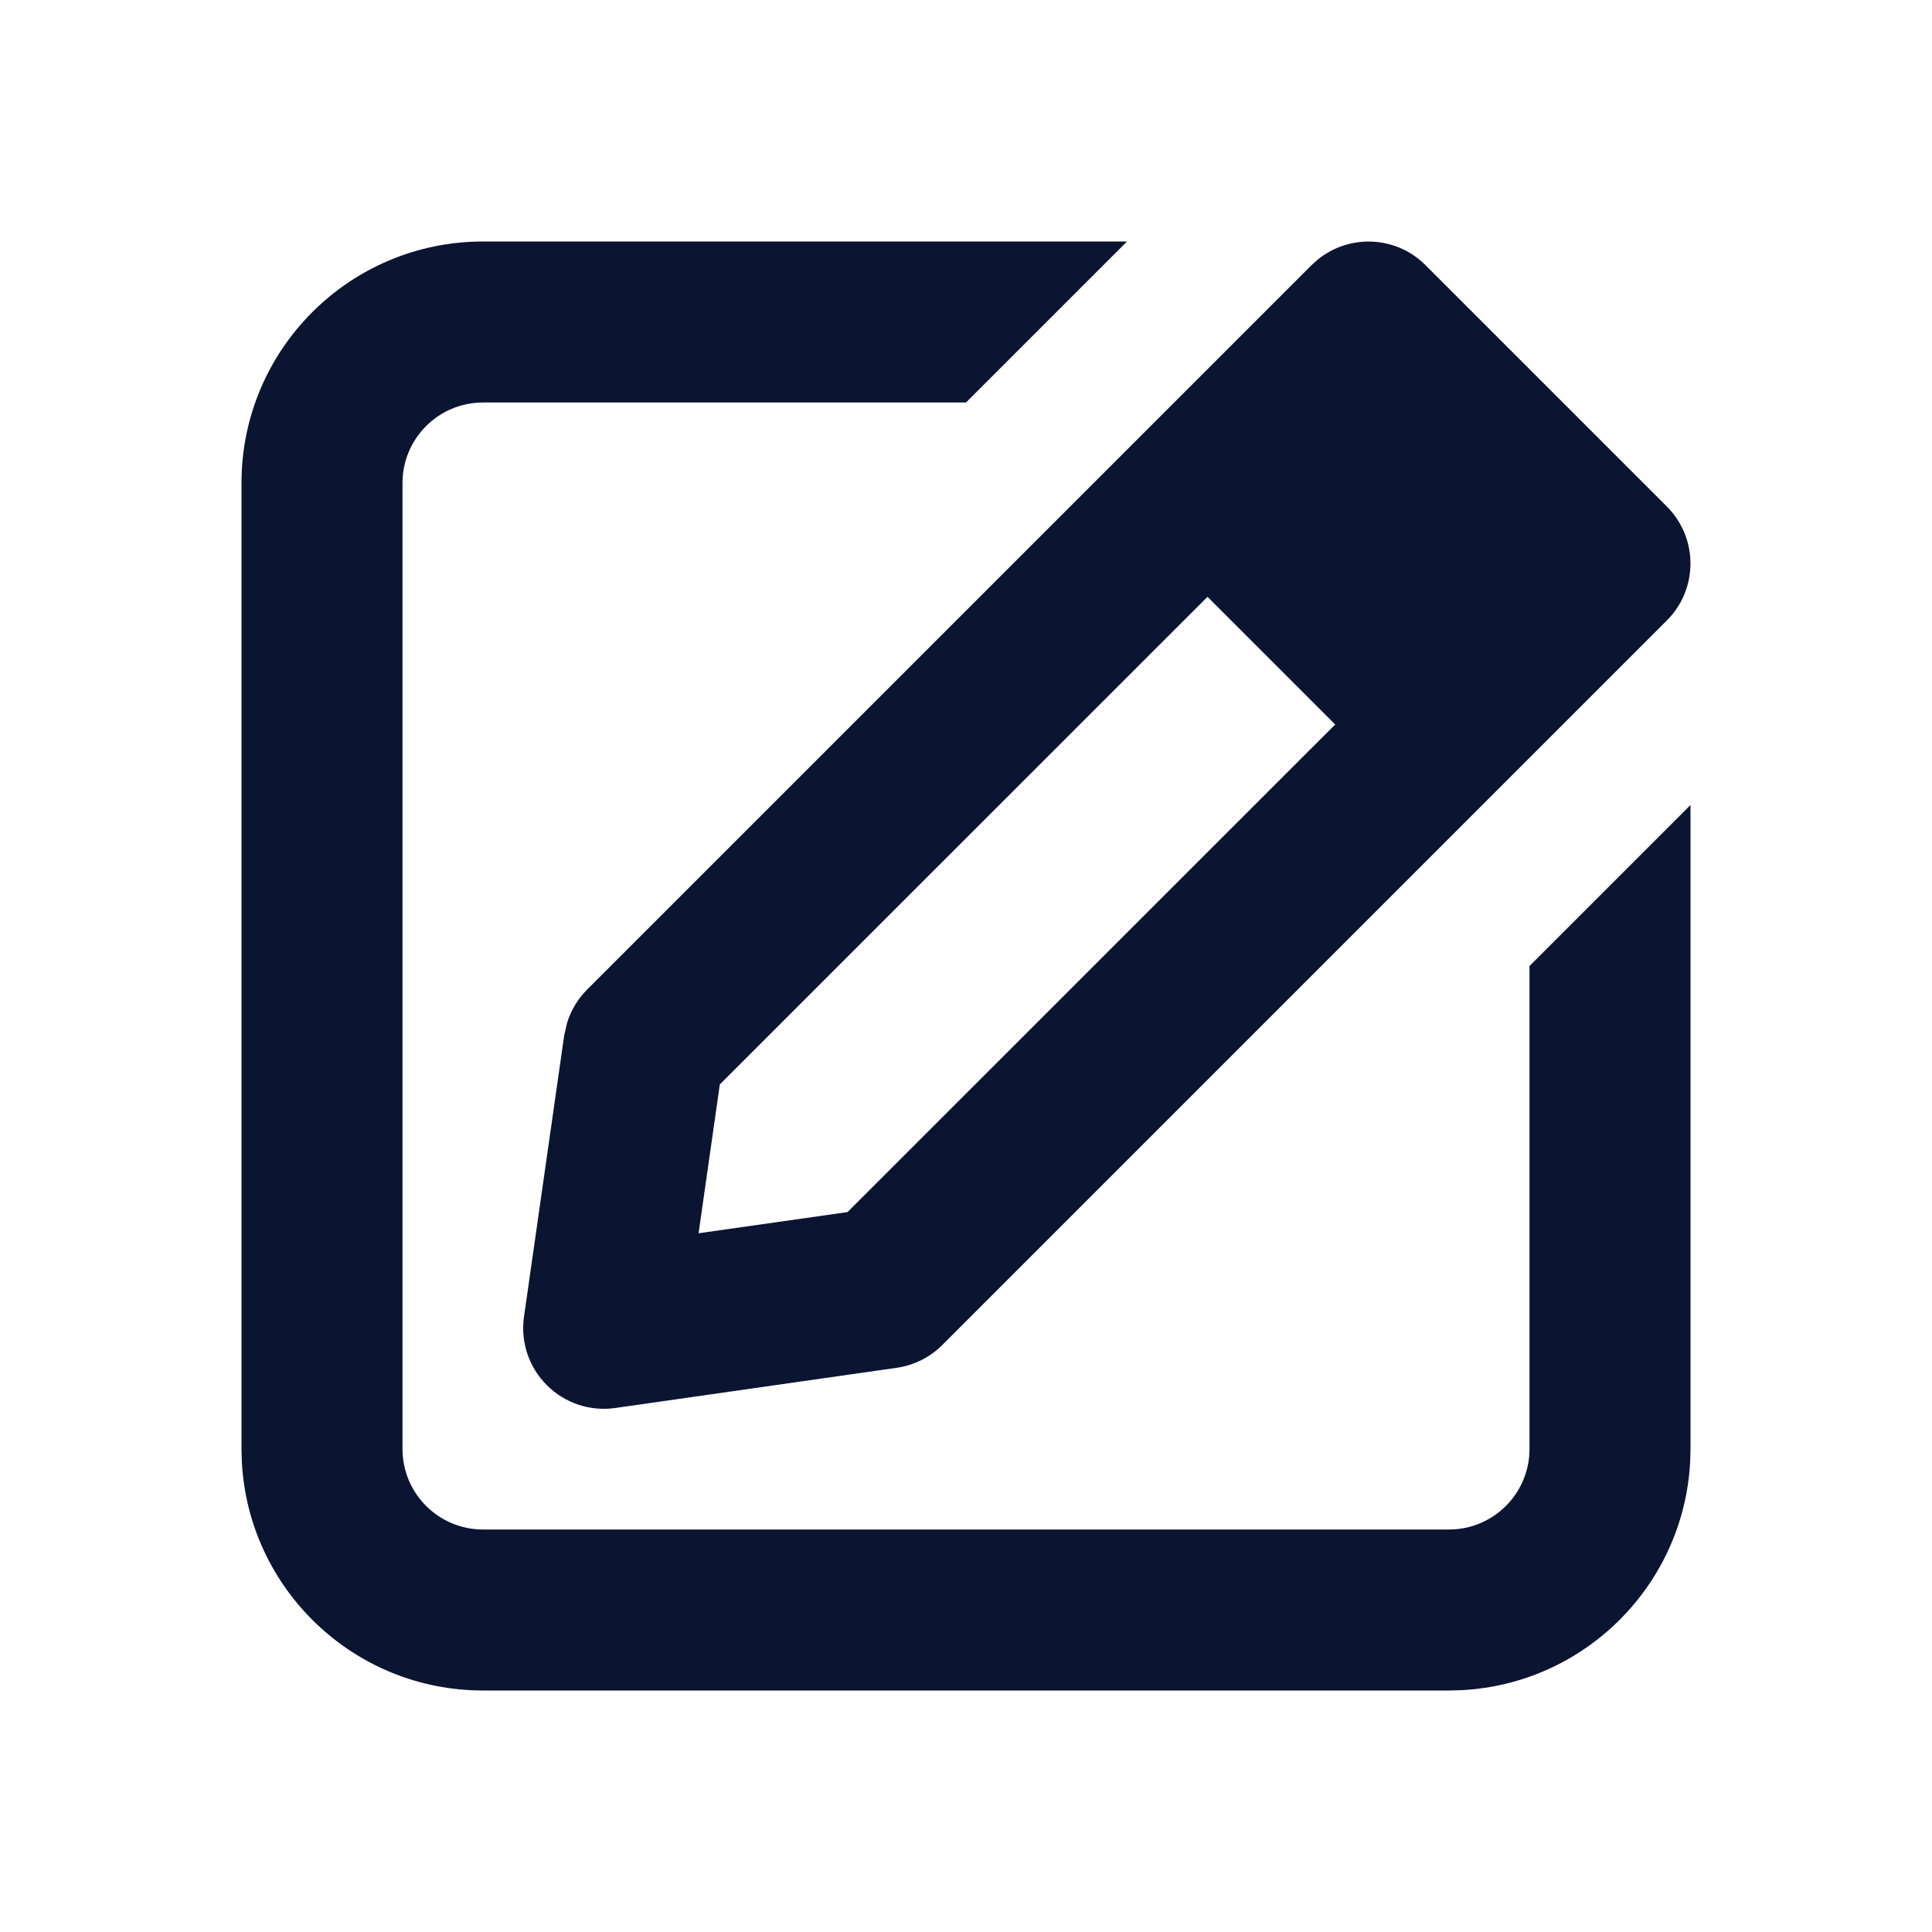
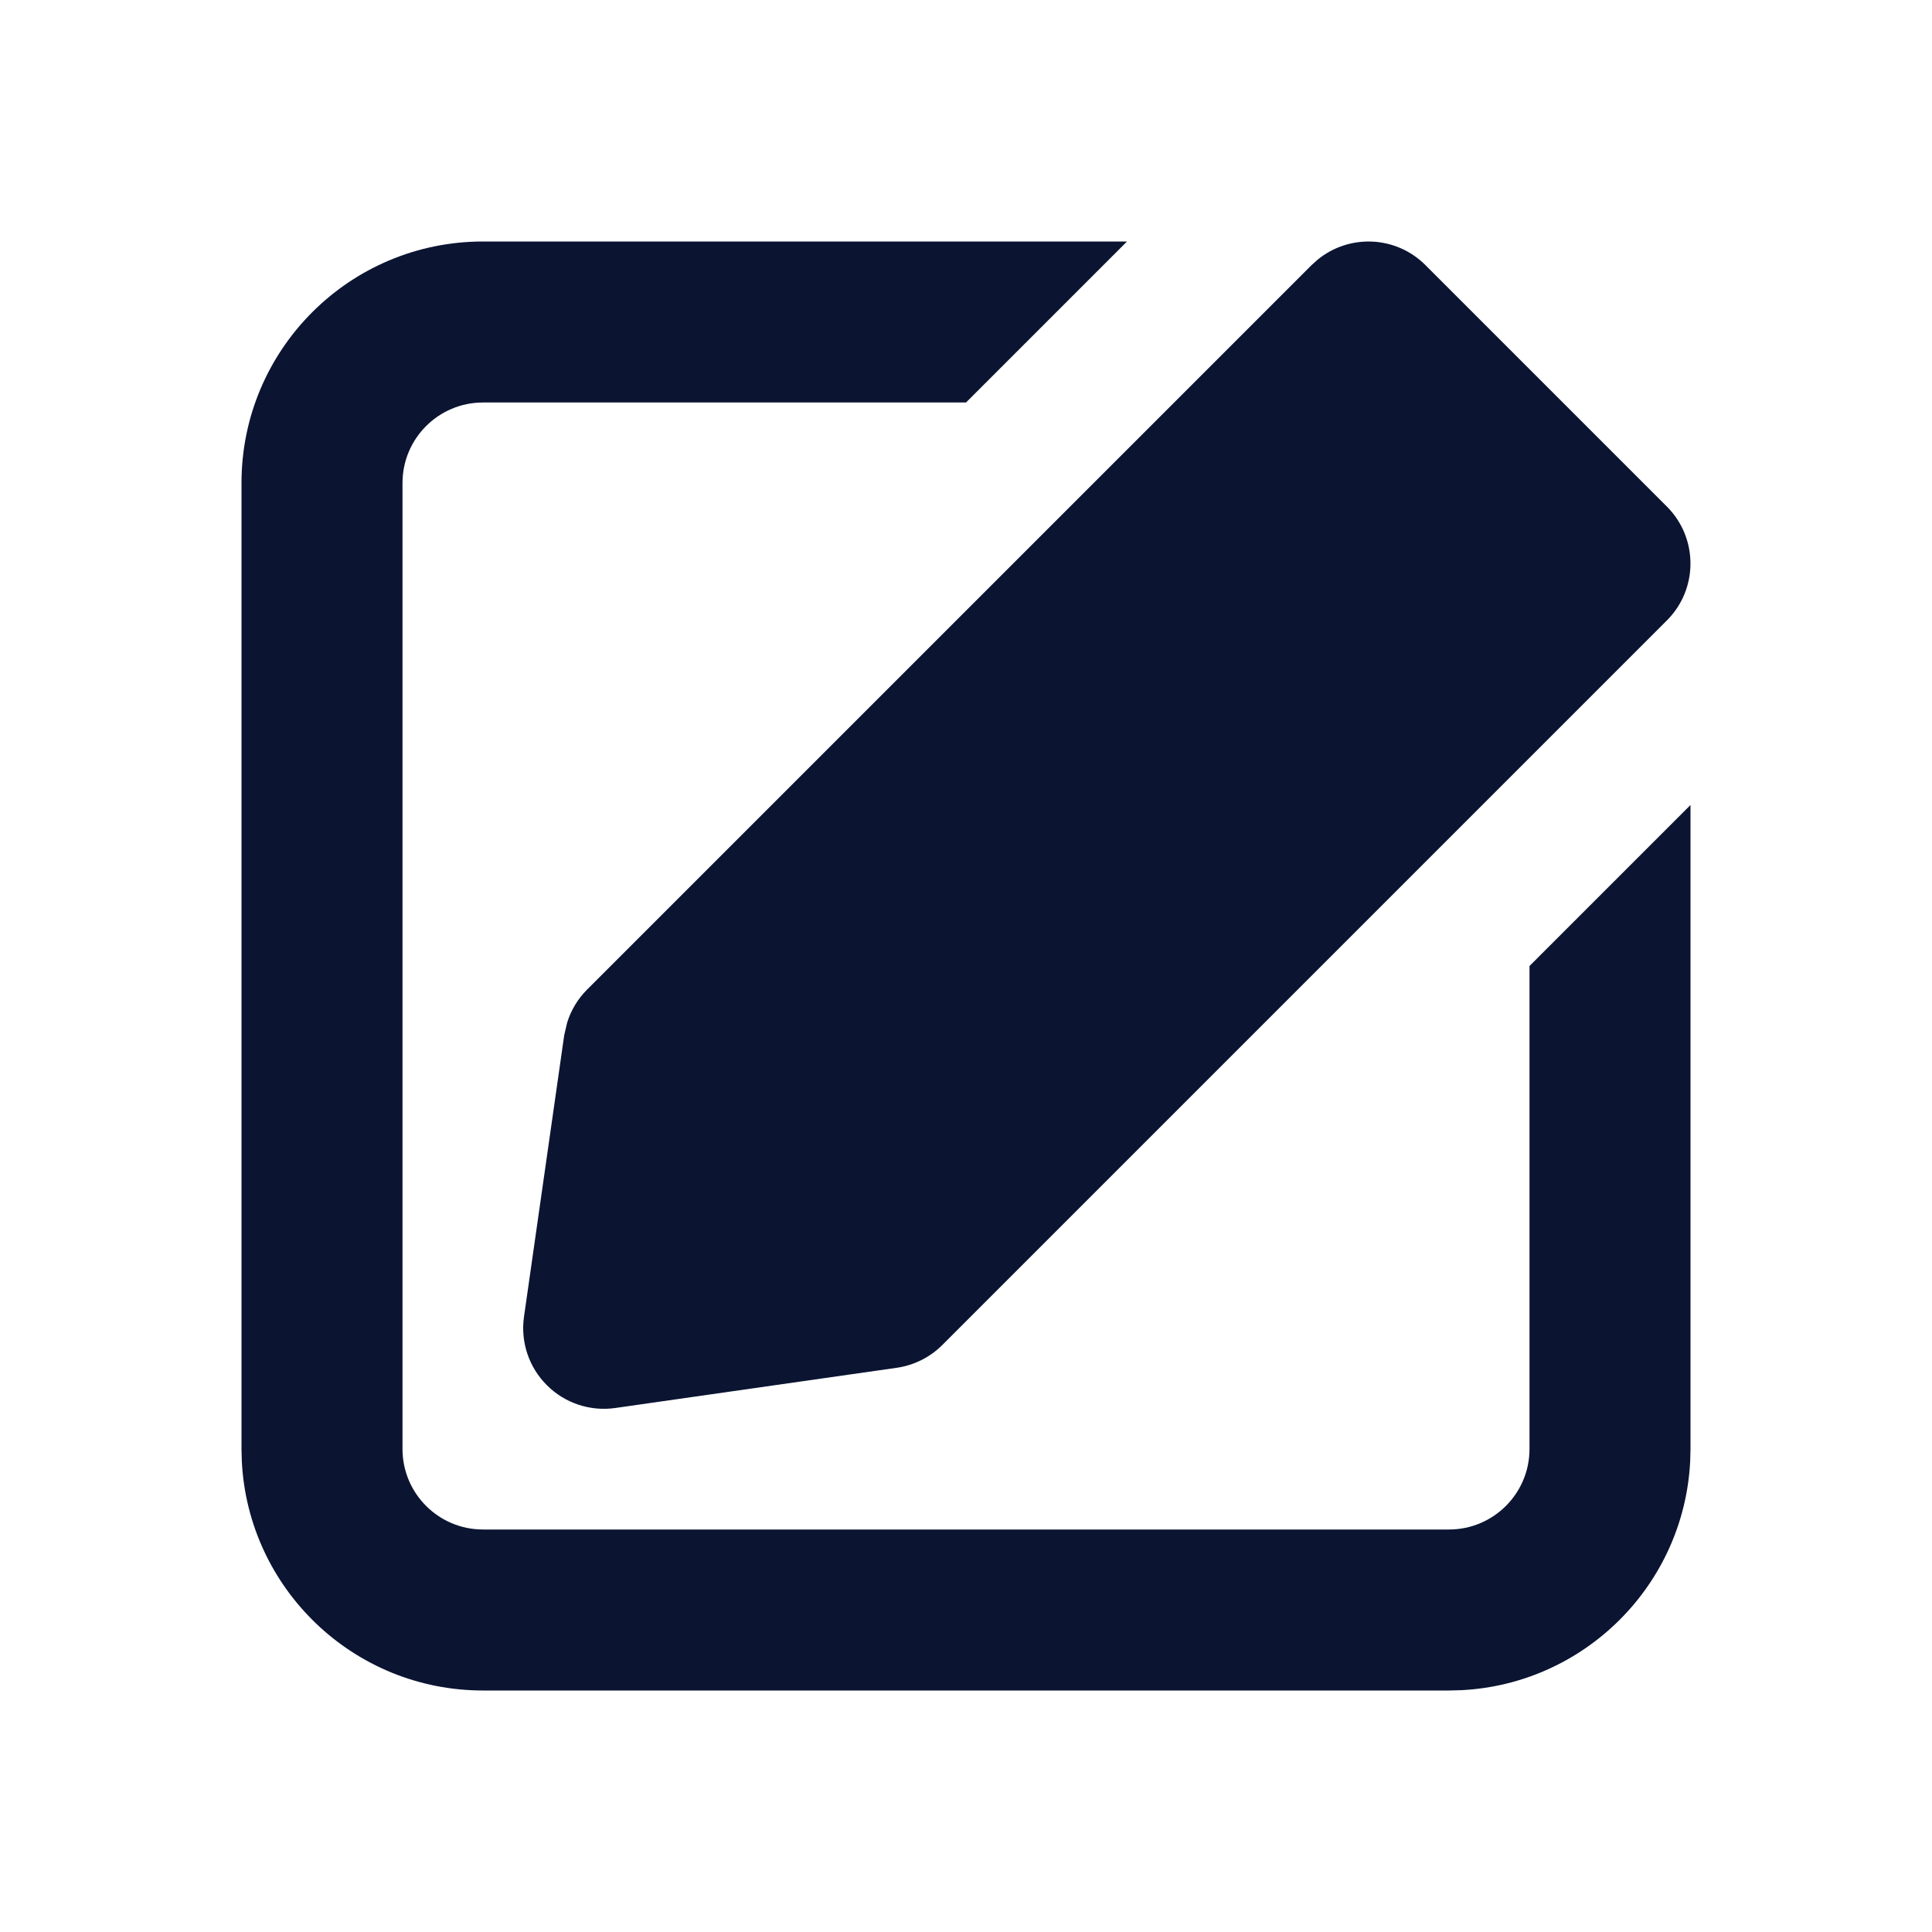
<svg xmlns="http://www.w3.org/2000/svg" width="24" height="24" viewBox="0 0 24 24" fill="none">
  <path d="M12 5H6C5.448 5 5 5.448 5 6V18C5 18.552 5.448 19 6 19H18C18.552 19 19 18.552 19 18V12L21 10V18L20.996 18.154C20.918 19.688 19.688 20.918 18.154 20.996L18 21H6C4.395 21 3.084 19.739 3.004 18.154L3 18V6C3 4.343 4.343 3 6 3H14L12 5Z" fill="#0B1532" />
-   <path fill-rule="evenodd" clip-rule="evenodd" d="M16.369 3.225C16.762 2.905 17.341 2.927 17.707 3.293L20.707 6.293C21.097 6.684 21.097 7.317 20.707 7.707L11.707 16.707C11.554 16.86 11.355 16.96 11.141 16.991L7.641 17.491C7.33 17.535 7.015 17.43 6.793 17.207C6.57 16.985 6.465 16.67 6.509 16.359L7.009 12.859L7.046 12.701C7.094 12.548 7.178 12.408 7.293 12.293L16.293 3.293L16.369 3.225ZM8.942 13.471L8.678 15.32L10.528 15.057L16.586 9L15 7.414L8.942 13.471Z" fill="#0B1532" />
+   <path fill-rule="evenodd" clip-rule="evenodd" d="M16.369 3.225C16.762 2.904 17.341 2.927 17.707 3.293L20.707 6.293C21.097 6.684 21.097 7.317 20.707 7.707L11.707 16.707C11.554 16.86 11.355 16.96 11.141 16.991L7.641 17.491C7.33 17.535 7.015 17.43 6.793 17.207C6.57 16.985 6.465 16.67 6.509 16.359L7.009 12.859L7.046 12.701C7.094 12.548 7.178 12.408 7.293 12.293L16.293 3.293L16.369 3.225Z" fill="#0B1532" />
</svg>
